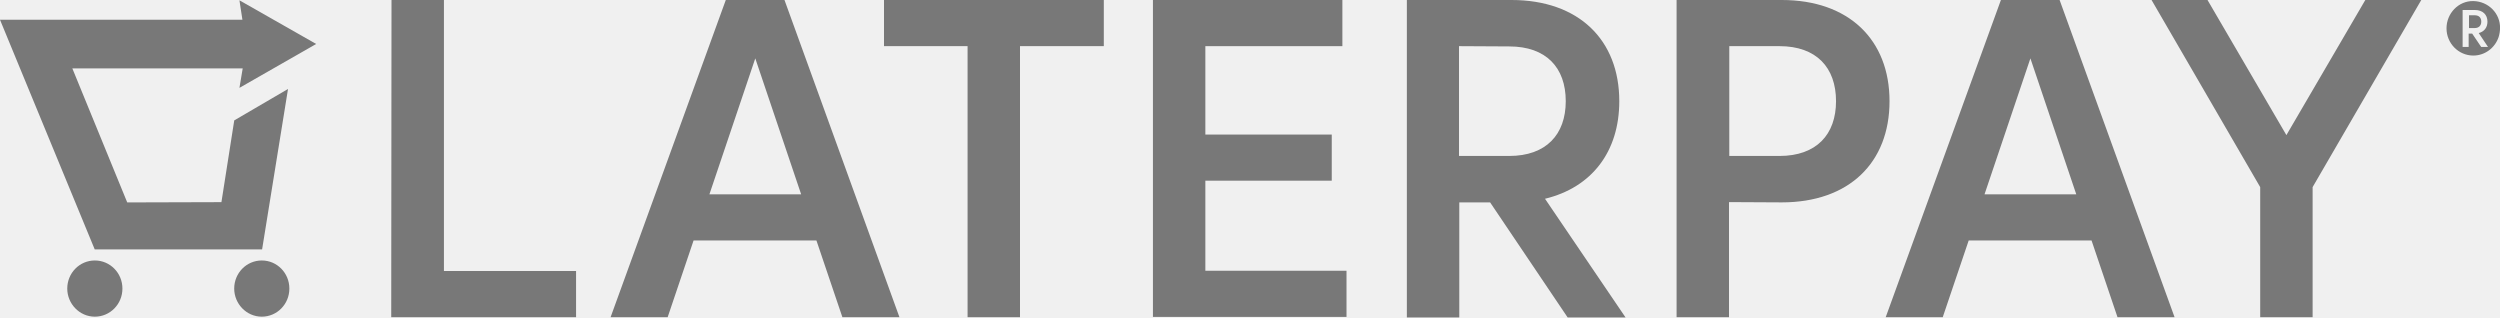
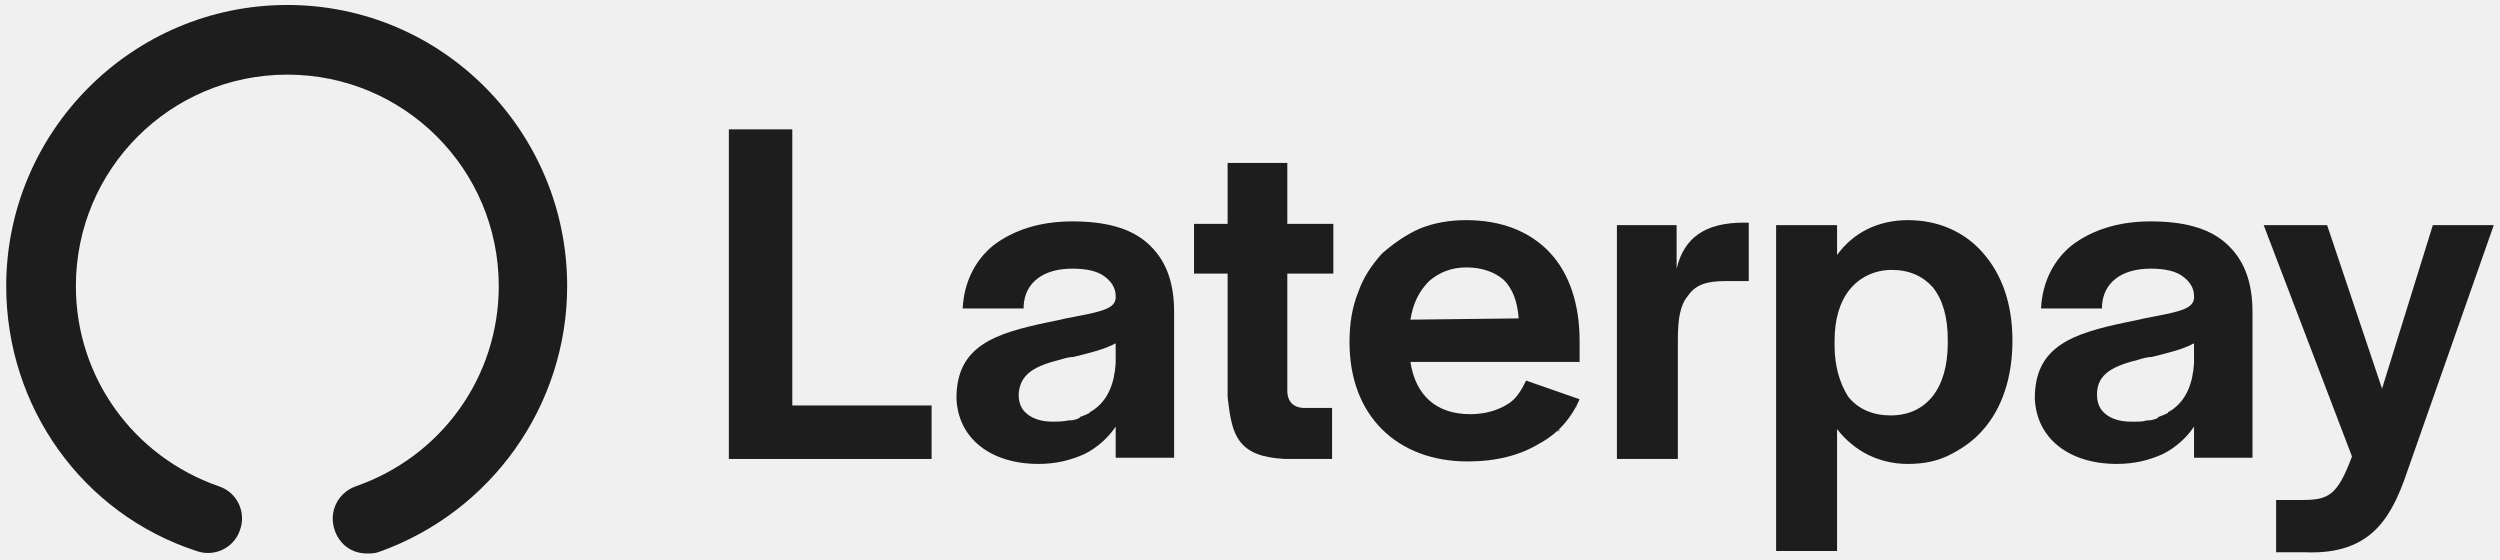
- <svg xmlns="http://www.w3.org/2000/svg" width="63" height="8" viewBox="0 0 63 8" fill="none">
-   <g opacity="0.5">
-     <g clip-path="url(#clip0)">
-       <path d="M9.866 0H11.187V6.83H14.517V7.993H9.859L9.866 0Z" fill="black" />
-       <path d="M22.666 7.993H21.228L20.574 6.06H17.478L16.825 7.993H15.387L18.29 0H19.769L22.666 7.993ZM17.877 4.897H20.189L19.033 1.471L17.877 4.897Z" fill="black" />
-       <path d="M24.383 1.163H22.277V0H27.816V1.163H25.704V7.993H24.383V1.163Z" fill="black" />
-       <path d="M29.047 0H33.828V1.163H30.375V3.391H33.56V4.553H30.375V6.823H33.932V7.986H29.054V0H29.047Z" fill="black" />
-       <path d="M38.088 0C39.781 0 40.806 1.002 40.806 2.55C40.806 3.818 40.118 4.722 38.934 5.009L40.964 8H39.505L37.551 5.1H36.774V8H35.453V0H38.088ZM36.767 1.163V3.93H38.033C38.962 3.93 39.457 3.391 39.457 2.55C39.457 1.702 38.962 1.17 38.033 1.17L36.767 1.163Z" fill="black" />
-       <path d="M43.571 5.093V7.993H42.25V0H44.899C46.591 0 47.616 1.002 47.616 2.55C47.616 4.098 46.598 5.1 44.899 5.1L43.571 5.093ZM44.844 1.163H43.578V3.93H44.844C45.773 3.93 46.268 3.391 46.268 2.55C46.268 1.702 45.773 1.163 44.844 1.163Z" fill="black" />
-       <path d="M54.799 7.993H53.361L52.707 6.06H49.611L48.957 7.993H47.52L50.423 0H51.902L54.799 7.993ZM50.01 4.897H52.322L51.166 1.471L50.01 4.897Z" fill="black" />
-       <path d="M57.617 3.405L59.606 0H61.016L58.278 4.715V7.993H56.957V4.715L54.219 0H55.629L57.617 3.405Z" fill="black" />
-       <path d="M62.528 0.546C62.528 0.448 62.473 0.385 62.363 0.385H62.219V0.707H62.363C62.466 0.707 62.528 0.644 62.528 0.546Z" fill="black" />
-       <path d="M62.327 0.027C61.955 0.02 61.652 0.336 61.652 0.714C61.652 1.092 61.955 1.4 62.327 1.4C62.622 1.4 62.877 1.204 62.966 0.931C62.987 0.861 63.001 0.784 63.001 0.707C63.008 0.343 62.712 0.034 62.327 0.027ZM62.526 1.183L62.299 0.847H62.21V1.183H62.058V0.252H62.368C62.567 0.252 62.684 0.371 62.684 0.546C62.684 0.693 62.602 0.798 62.464 0.833L62.698 1.183H62.526Z" fill="black" />
-       <path d="M3.085 7.272C3.085 7.664 2.775 7.98 2.39 7.98C2.005 7.98 1.695 7.657 1.695 7.272C1.695 6.88 2.005 6.564 2.39 6.564C2.775 6.564 3.085 6.88 3.085 7.272Z" fill="black" />
-       <path d="M7.292 7.272C7.292 7.664 6.982 7.98 6.597 7.98C6.212 7.98 5.902 7.657 5.902 7.272C5.902 6.88 6.212 6.564 6.597 6.564C6.982 6.564 7.292 6.88 7.292 7.272Z" fill="black" />
-       <path d="M7.967 1.108L6.034 0.008L6.109 0.498H0L2.387 6.285H6.605L7.258 2.242L5.903 3.034L5.58 5.094L3.206 5.101L1.823 1.724H6.116L6.034 2.214L7.967 1.108Z" fill="black" />
+ <svg xmlns="http://www.w3.org/2000/svg" version="1.2" baseProfile="tiny" id="Layer_1" x="0px" y="0px" viewBox="0 0 201 45" overflow="visible" xml:space="preserve">
+   <g>
+     <g>
+       <path fill="#1D1D1D" d="M99.7,35.5c0.7,0.9,1.8,1.3,3.6,1.4h3.8v-4.1h-2.2c-0.9,0-1.4-0.5-1.4-1.4V22h3.7v-4h-3.7v-4.9h-4.8v4.9    h-2.7v4h2.7v9.9C98.9,33.7,99.1,34.7,99.7,35.5z" />
+       <g>
+         <path fill="#1D1D1D" d="M138.7,22.6h1.9v-4.7h-0.4c-3.1,0-4.8,1.2-5.4,3.7l0,0.1v-3.6H130v18.8h4.9v-9.6c0-1.7,0.2-2.8,0.8-3.5     C136.3,22.9,137.2,22.6,138.7,22.6z" />
+         <path fill="#1D1D1D" d="M136.5,18.9C136.5,18.9,136.5,18.9,136.5,18.9C136.5,18.9,136.5,18.9,136.5,18.9z" />
+         <path fill="#1D1D1D" d="M135.5,20.1C135.5,20.1,135.5,20.1,135.5,20.1C135.5,20.1,135.5,20.1,135.5,20.1z" />
+         <path fill="#1D1D1D" d="M135.9,19.4C135.9,19.4,135.9,19.5,135.9,19.4C135.9,19.5,135.9,19.4,135.9,19.4z" />
+       </g>
+       <path fill="#1D1D1D" d="M153.4,37.3c1.2,0,2.3-0.2,3.3-0.7c1-0.5,1.9-1.1,2.7-2c1.6-1.8,2.4-4.3,2.4-7.2v0c0-2.9-0.8-5.3-2.4-7.1    c-1.5-1.7-3.6-2.6-6-2.6c-2.4,0-4.4,1-5.7,2.8l0,0v-2.4h-4.9v26.2h4.9v-9.8l0,0C149.1,36.3,151.1,37.3,153.4,37.3z M147.5,27.8    v-0.4c0-1.7,0.4-3.1,1.2-4.1c0.8-1,2-1.6,3.4-1.6c1.4,0,2.5,0.5,3.3,1.4c0.8,1,1.2,2.4,1.2,4.2v0.3c0,3.6-1.7,5.8-4.6,5.8    c-1.4,0-2.6-0.5-3.4-1.5C147.9,30.8,147.5,29.4,147.5,27.8z" />
+       <path fill="#1D1D1D" d="M190.4,43.1c1.2-0.9,2.1-2.3,2.9-4.5l7.2-20.5h-4.9l-4.1,13.2l0-0.1l-4.4-13.1h-5.1l7.1,18.6l0,0    c-1.2,3.2-1.9,3.5-4.1,3.5H183v4.2h2.3C187.6,44.5,189.2,44,190.4,43.1z" />
+       <polygon fill="#1D1D1D" points="58.6,10.4 58.6,36.9 74.9,36.9 74.9,32.6 63.7,32.6 63.7,10.4   " />
+       <g>
+         <path fill="#1D1D1D" d="M126,33.8c0.1-0.1,0.1-0.1,0.2-0.2C126.1,33.7,126.1,33.7,126,33.8z" />
+         <path fill="#1D1D1D" d="M126.7,32.8c0-0.1,0.1-0.1,0.1-0.2C126.8,32.6,126.7,32.7,126.7,32.8z" />
+         <path fill="#1D1D1D" d="M127,32.1l-4.3-1.5c-0.4,0.8-0.8,1.5-1.5,1.9c-0.8,0.5-1.8,0.8-3,0.8c-2.7,0-4.4-1.5-4.8-4.2l0,0h13.6     v-1.7c0-2.9-0.8-5.4-2.4-7.1c-1.6-1.7-3.9-2.6-6.7-2.6c-1.3,0-2.6,0.2-3.8,0.7c-1.1,0.5-2.1,1.2-3,2c-0.8,0.9-1.5,1.9-1.9,3.1     c-0.5,1.2-0.7,2.6-0.7,4c0,2.9,0.9,5.3,2.6,7c1.7,1.7,4.1,2.6,6.9,2.6c2.3,0,4.2-0.5,5.7-1.4C125.2,34.9,126.3,33.7,127,32.1z      M113.4,25.7c0.2-1.3,0.7-2.3,1.5-3.1c0.8-0.7,1.8-1.1,3-1.1c1.3,0,2.3,0.4,3,1c0.7,0.7,1.1,1.7,1.2,3.1l0,0L113.4,25.7     L113.4,25.7z" />
+         <path fill="#1D1D1D" d="M125.2,34.7c0.1-0.1,0.1-0.1,0.2-0.2C125.4,34.6,125.3,34.7,125.2,34.7z" />
+         <path fill="#1D1D1D" d="M124.5,35.3c-0.1,0.1-0.1,0.1-0.2,0.2C124.4,35.4,124.4,35.4,124.5,35.3z" />
+       </g>
+       <path fill="#1D1D1D" d="M83.5,37.3c1.4,0,2.6-0.3,3.7-0.8c1-0.5,1.9-1.3,2.5-2.2l0-0.1v2.6h4.7V25.1c0-2.5-0.7-4.3-2.2-5.6    c-1.4-1.2-3.4-1.7-6-1.7c-2.6,0-4.7,0.7-6.3,1.9c-1.5,1.2-2.4,3-2.5,5.1h4.9v-0.2c0.1-1.9,1.6-3,3.9-3c1.2,0,2.1,0.2,2.7,0.7    c0.5,0.4,0.8,0.9,0.8,1.5v0.2c-0.1,0.9-1.4,1.1-4,1.6c-0.4,0.1-0.9,0.2-1.4,0.3c-4.3,0.9-7.4,1.9-7.4,6.1    C77,35.2,79.6,37.3,83.5,37.3z M85.3,28.9c0.3-0.1,0.7-0.2,1-0.2c1.2-0.3,2.5-0.6,3.4-1.1l0,0v1.6c-0.1,1.6-0.6,2.9-1.7,3.7    c-0.1,0.1-0.2,0.1-0.3,0.2c0,0-0.1,0-0.1,0.1c-0.2,0.1-0.4,0.2-0.7,0.3c0,0-0.1,0-0.1,0.1c-0.2,0.1-0.5,0.2-0.8,0.2c0,0,0,0-0.1,0    c-0.4,0.1-0.9,0.1-1.3,0.1c-0.8,0-1.5-0.2-2-0.6c-0.5-0.4-0.7-0.9-0.7-1.6C82,30,83.3,29.4,85.3,28.9z" />
+       <path fill="#1D1D1D" d="M170.2,37.3c1.4,0,2.6-0.3,3.7-0.8c1-0.5,1.9-1.3,2.5-2.2l0-0.1v2.6h4.7V25.1c0-2.5-0.7-4.3-2.2-5.6    c-1.4-1.2-3.4-1.7-6-1.7c-2.6,0-4.7,0.7-6.3,1.9c-1.5,1.2-2.4,3-2.5,5.1h4.9v-0.2c0.1-1.9,1.6-3,3.9-3c1.2,0,2.1,0.2,2.7,0.7    c0.5,0.4,0.8,0.9,0.8,1.5v0.2c-0.1,0.9-1.4,1.1-4,1.6c-0.4,0.1-0.9,0.2-1.4,0.3c-4.3,0.9-7.4,1.9-7.4,6.1    C163.7,35.2,166.3,37.3,170.2,37.3z M172,28.9c0.3-0.1,0.7-0.2,1-0.2c1.2-0.3,2.5-0.6,3.4-1.1l0,0v1.6c-0.1,1.6-0.6,2.9-1.7,3.7    c-0.1,0.1-0.2,0.1-0.3,0.2c0,0-0.1,0-0.1,0.1c-0.2,0.1-0.4,0.2-0.7,0.3c0,0-0.1,0-0.1,0.1c-0.2,0.1-0.5,0.2-0.8,0.2c0,0,0,0-0.1,0    c-0.3,0.1-0.6,0.1-0.9,0.1c0,0,0,0,0,0c-0.1,0-0.3,0-0.4,0c-0.8,0-1.5-0.2-2-0.6c-0.5-0.4-0.7-0.9-0.7-1.6    C168.6,30,170,29.4,172,28.9z" />
+     </g>
+     <g>
+       <path fill="#1D1D1D" d="M29.5,44.5c-1.2,0-2.2-0.7-2.6-1.9c-0.5-1.5,0.3-3,1.7-3.5c6.9-2.4,11.5-8.8,11.5-16.1c0-9.4-7.6-17-17-17    s-17,7.6-17,17c0,7.3,4.6,13.7,11.5,16.1c1.5,0.5,2.2,2.1,1.7,3.5c-0.5,1.5-2.1,2.2-3.5,1.7C6.6,41.3,0.5,32.7,0.5,23    c0-12.4,10.1-22.6,22.6-22.6S45.6,10.6,45.6,23c0,9.6-6.1,18.2-15.2,21.4C30.1,44.5,29.8,44.5,29.5,44.5z" />
    </g>
  </g>
-   <defs>
-     <clipPath id="clip0">
-       <rect width="63" height="8" fill="white" />
-     </clipPath>
-   </defs>
</svg>
